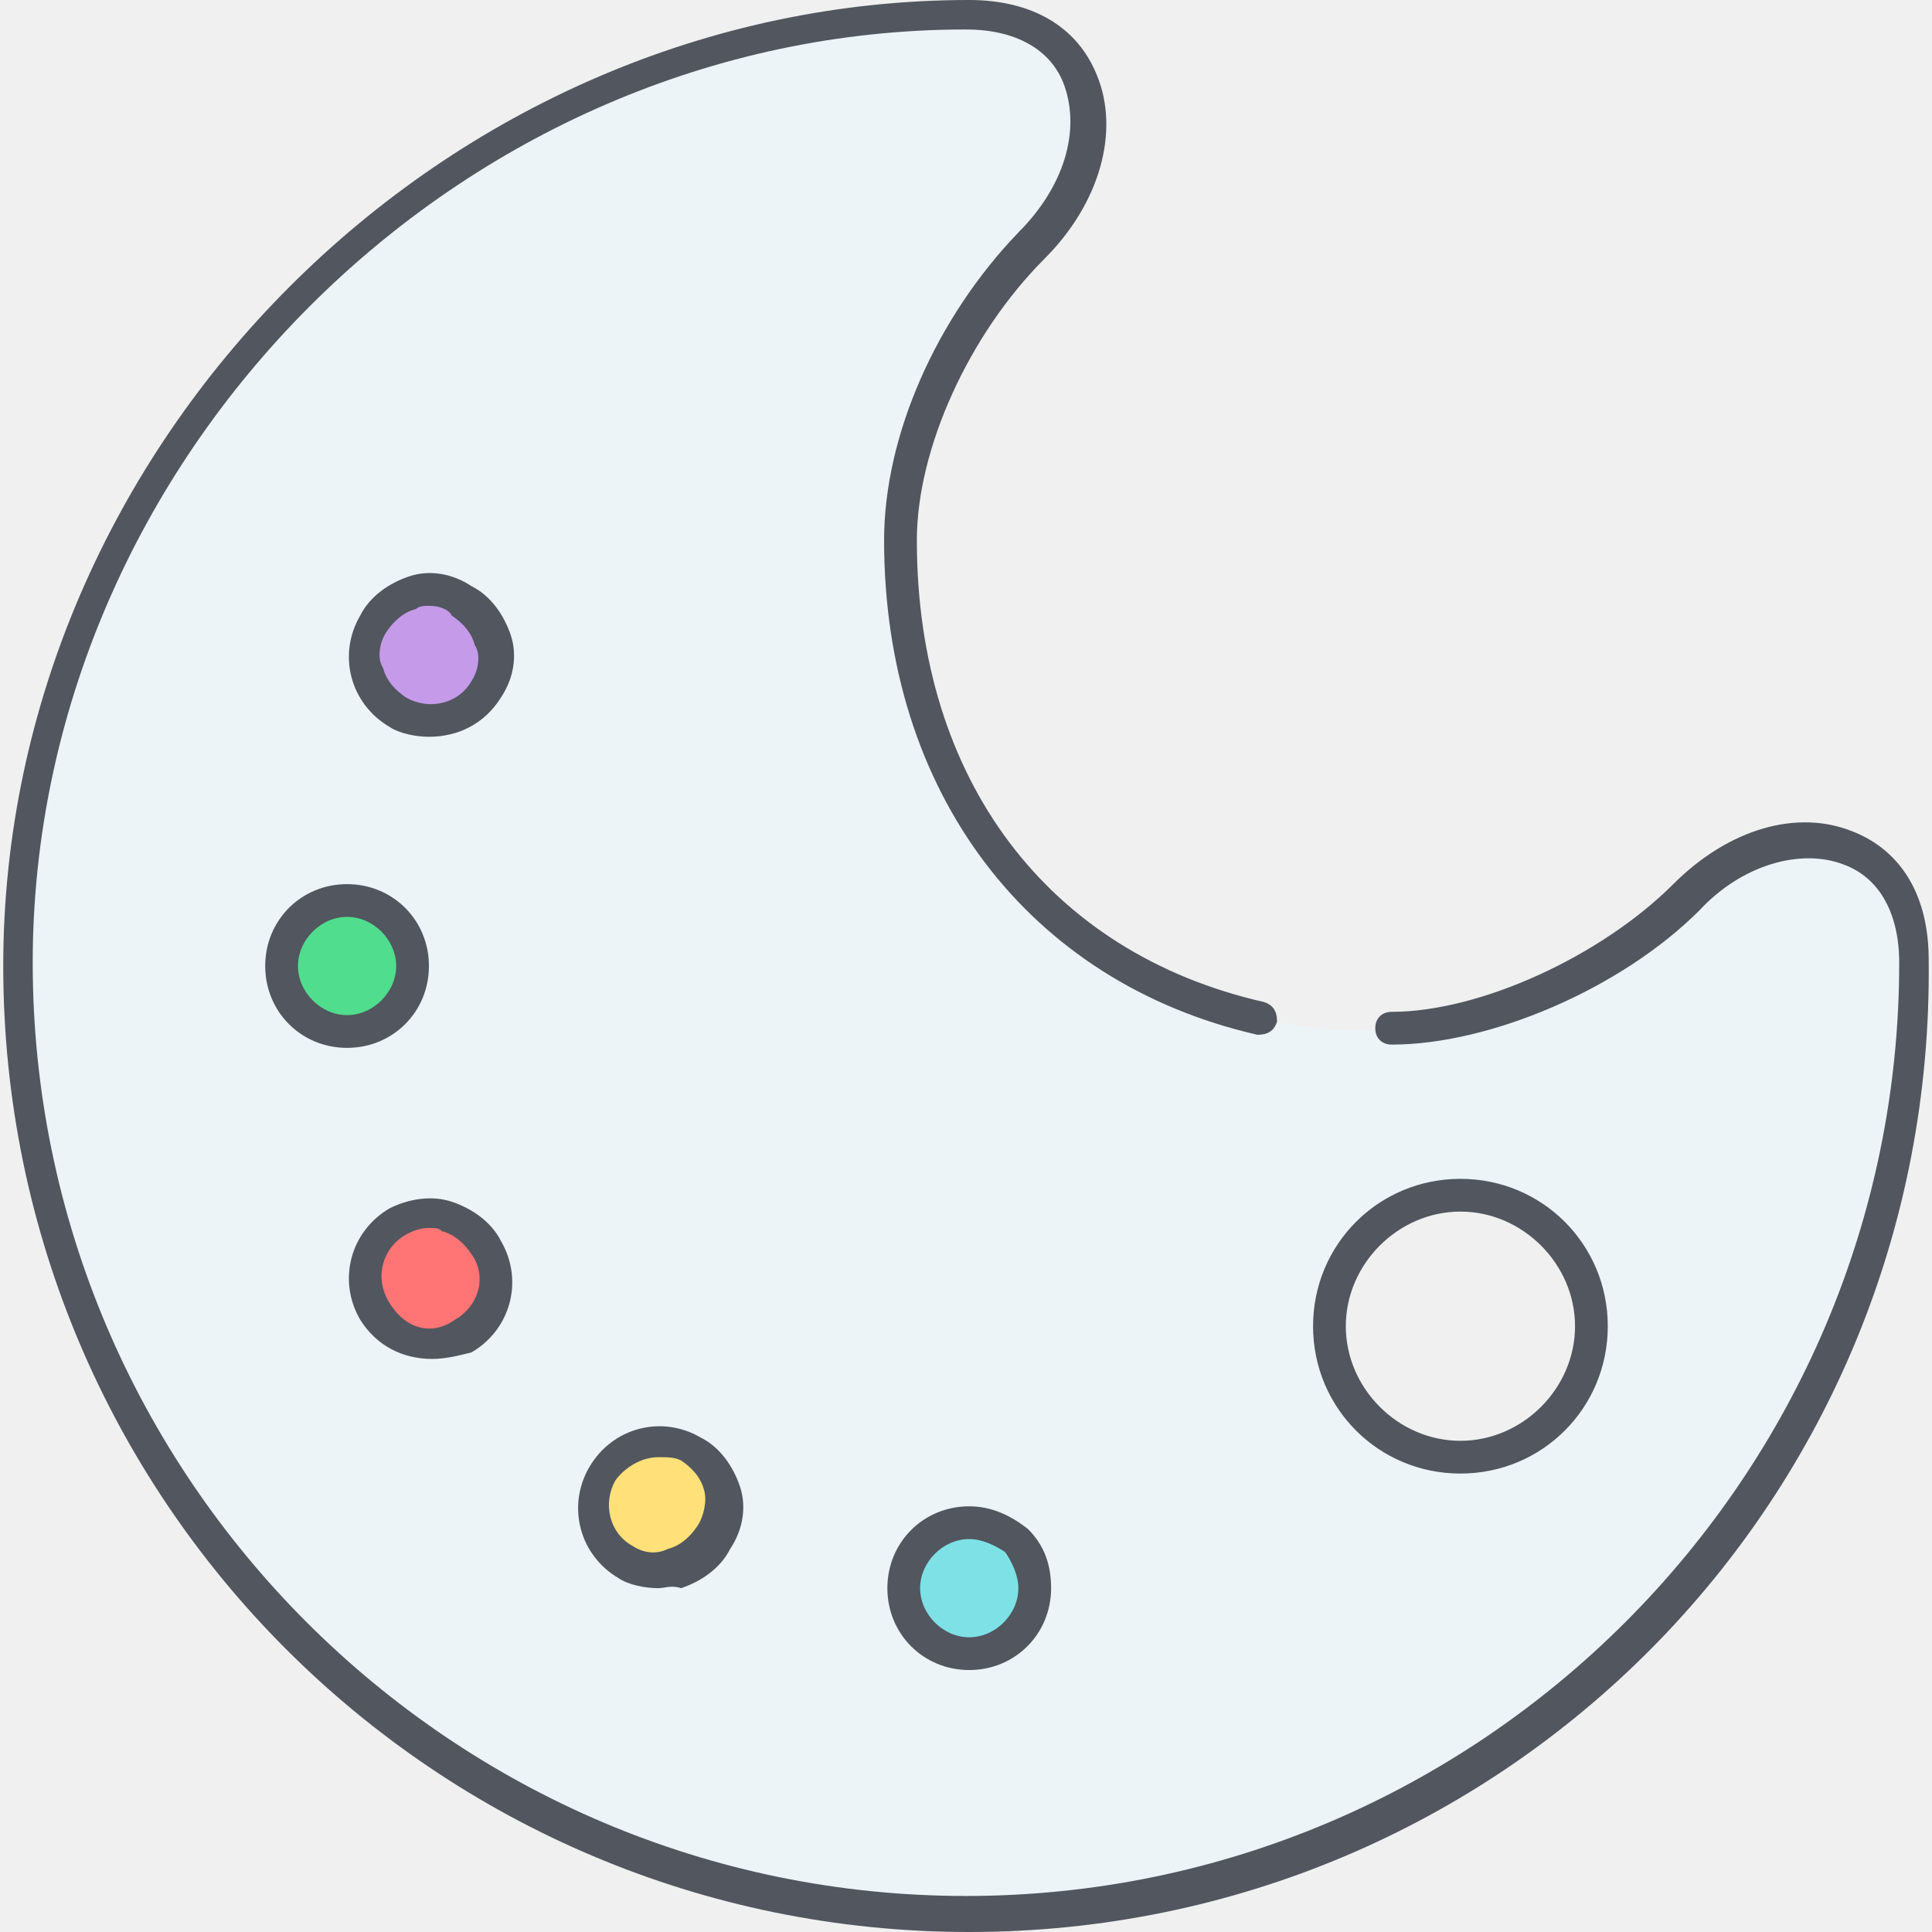
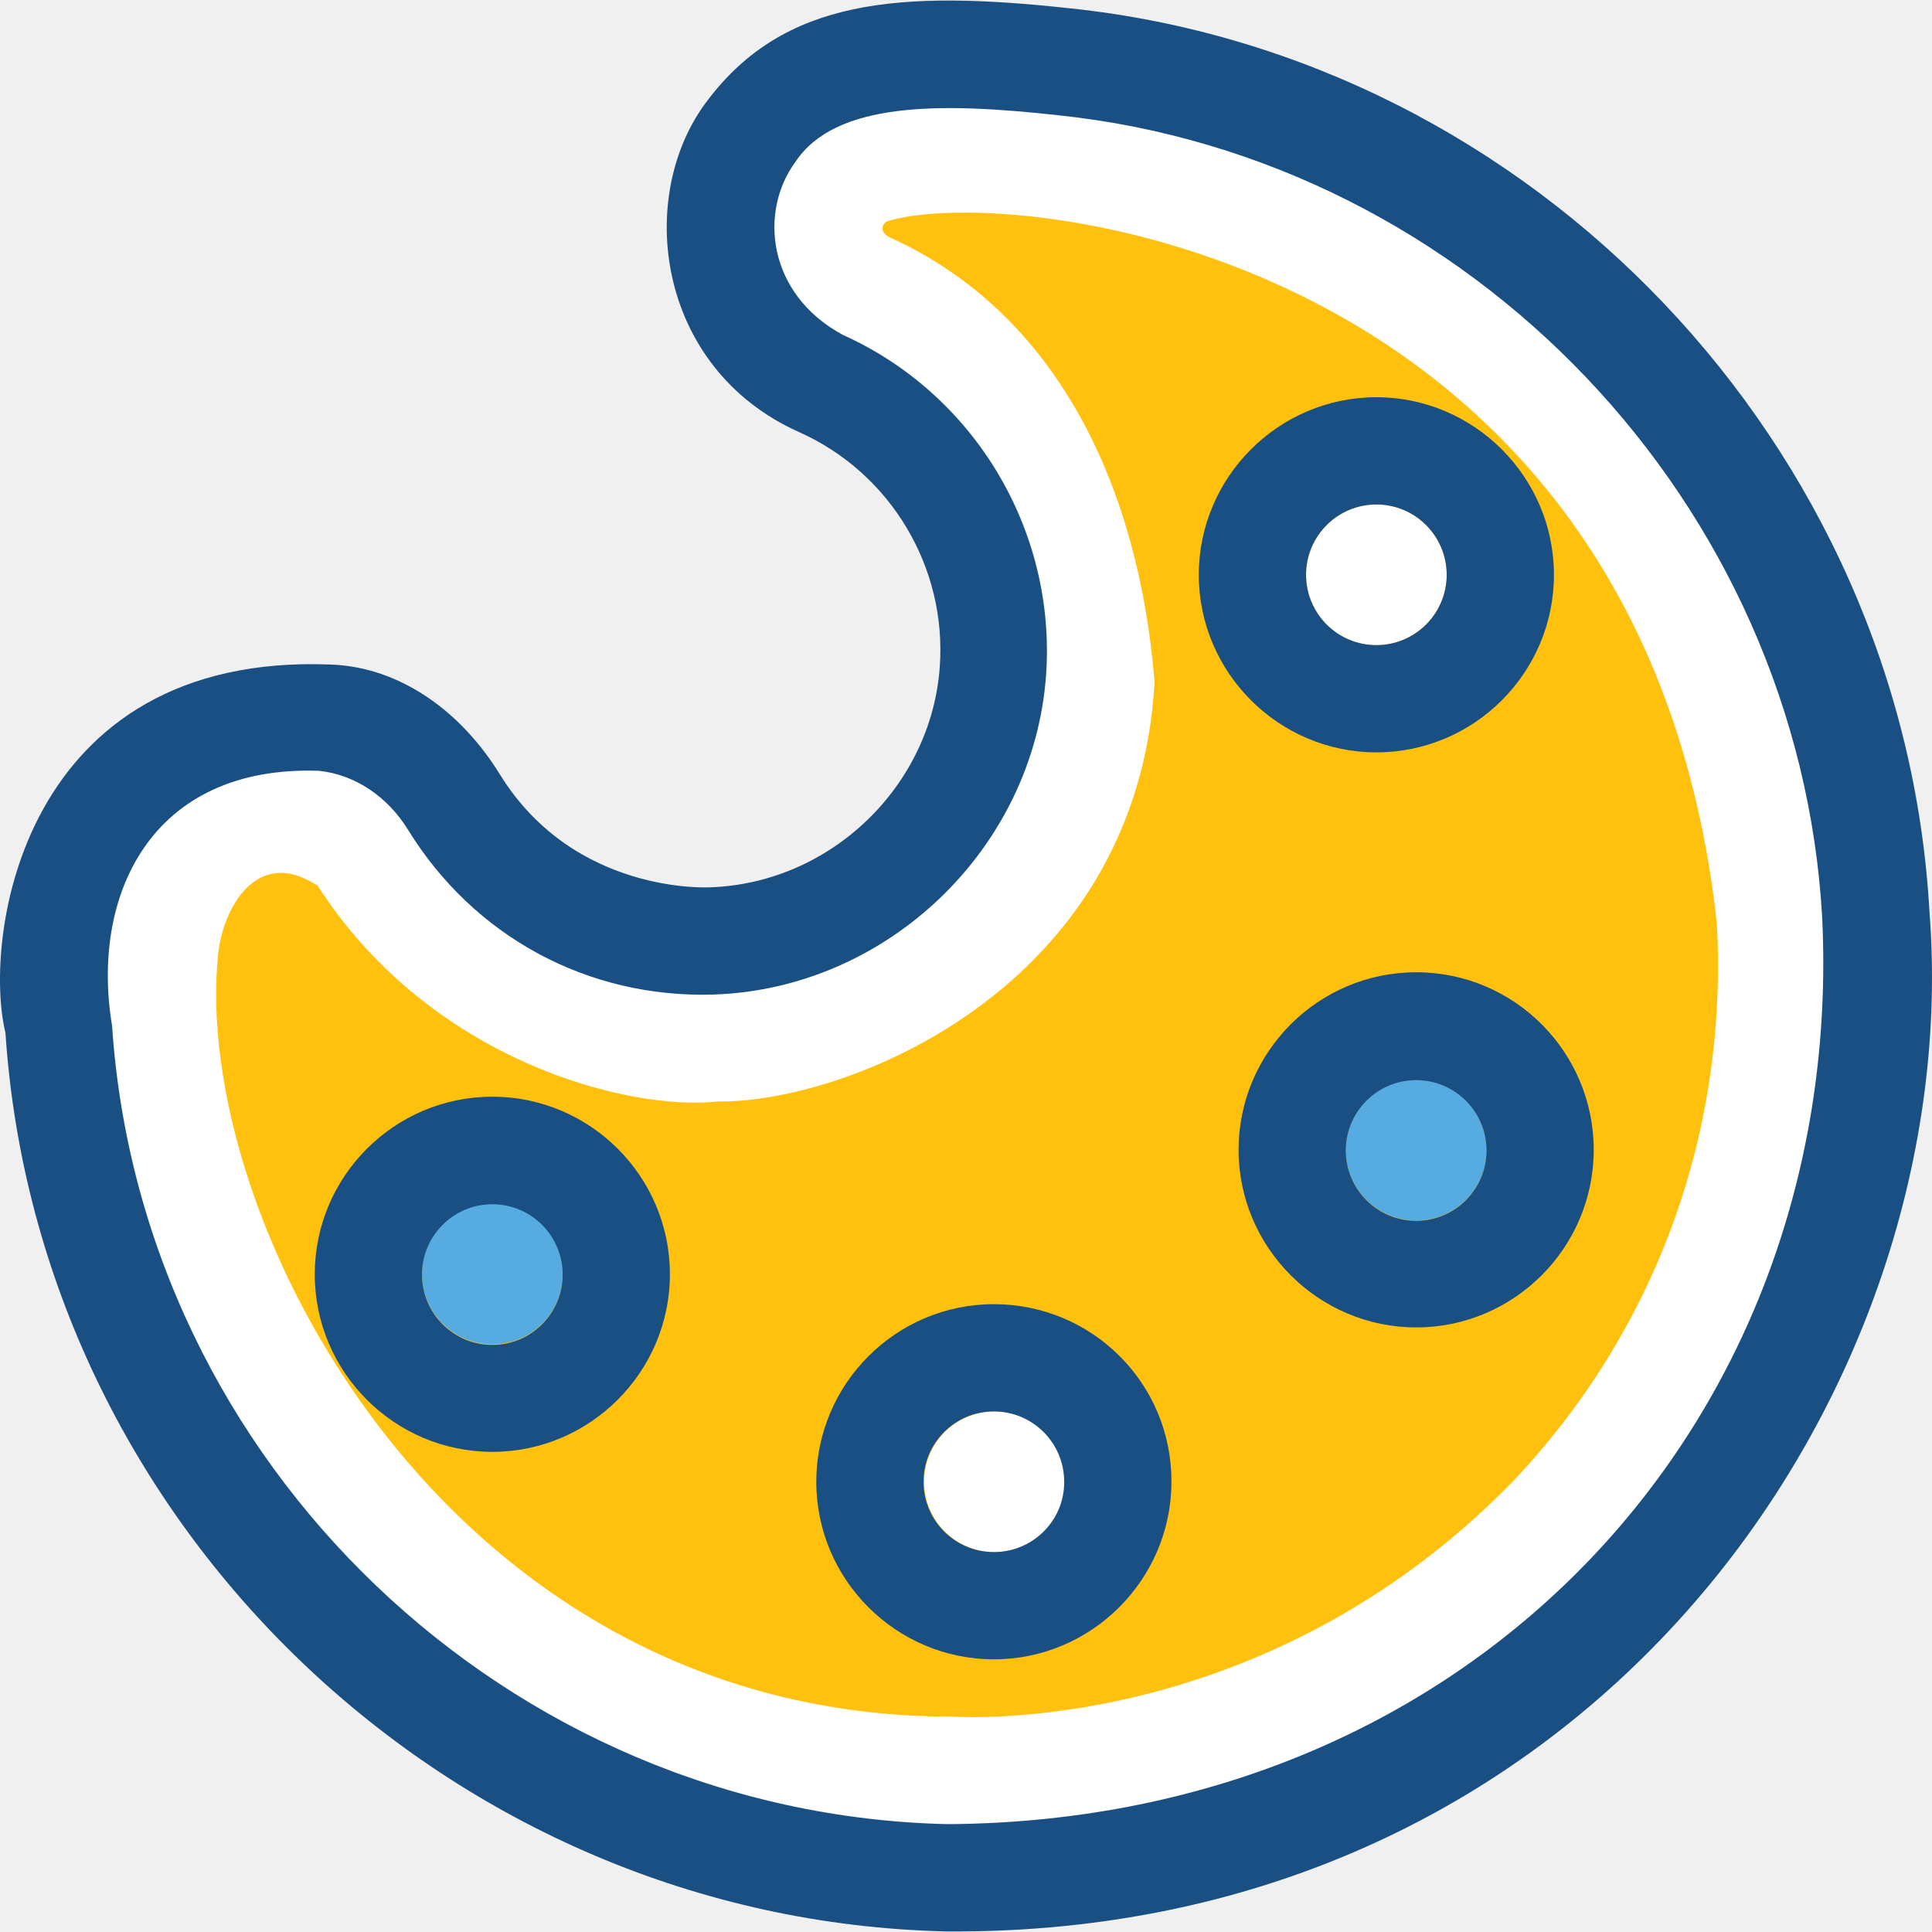
- <svg xmlns="http://www.w3.org/2000/svg" height="800px" width="800px" version="1.1" id="Layer_1" viewBox="0 0 503.467 503.467" xml:space="preserve">
-   <g transform="translate(1 1)">
-     <path style="fill:#80D6FA;" d="M251.577,395.8c9.387,0,17.067,7.68,17.067,17.067s-7.68,17.067-17.067,17.067   s-17.067-7.68-17.067-17.067S242.19,395.8,251.577,395.8z M179.044,376.173c8.533,4.267,11.093,15.36,5.973,23.04   c-5.12,8.533-15.36,11.093-23.04,5.973c-8.533-5.12-11.093-15.36-5.973-23.04C160.27,374.467,171.364,371.907,179.044,376.173z    M126.137,323.267c5.12,8.533,1.707,18.773-5.973,23.04c-8.533,4.267-18.773,1.707-23.04-5.973   c-4.267-8.533-1.707-18.773,5.973-23.04C110.777,312.173,121.017,314.733,126.137,323.267z M89.444,233.667   c9.387,0,17.067,7.68,17.067,17.067c0,9.387-7.68,17.067-17.067,17.067s-17.067-7.68-17.067-17.067   C72.377,241.347,80.057,233.667,89.444,233.667z M119.31,155.16c8.533,5.12,11.093,15.36,5.973,23.04   c-4.267,8.533-15.36,11.093-23.04,5.973c-8.533-5.12-11.093-15.36-5.973-23.04C101.39,152.6,111.63,150.04,119.31,155.16z" />
-     <path style="fill:#ECF4F7;" d="M439.31,233.667c25.6-25.6,59.733-16.213,59.733,17.067c0,136.533-110.933,247.467-247.467,247.467   S4.11,387.267,4.11,250.733C4.11,119.32,115.044,3.267,252.43,3.267c33.28,0,41.813,34.133,16.213,59.733   c-20.48,20.48-34.133,51.2-34.133,76.8c0,64.853,36.693,110.933,93.867,124.587c0,0,9.387,3.413,34.133,3.413   S420.537,252.44,439.31,233.667z M413.71,344.6c0-18.773-15.36-34.133-34.133-34.133c-18.773,0-34.133,15.36-34.133,34.133   s15.36,34.133,34.133,34.133C398.35,378.733,413.71,363.373,413.71,344.6z" />
-     <path style="fill:#7EE1E6;" d="M268.644,412.867c0-9.387-7.68-17.067-17.067-17.067s-17.067,7.68-17.067,17.067   s7.68,17.067,17.067,17.067S268.644,422.253,268.644,412.867" />
-     <path style="fill:#FFE079;" d="M185.017,400.067c5.12-8.533,1.707-18.773-5.973-23.04c-7.68-5.12-18.773-1.707-23.04,5.973   c-4.267,8.533-1.707,18.773,5.973,23.04C170.51,410.307,180.75,407.747,185.017,400.067" />
-     <path style="fill:#C49AE9;" d="M126.137,178.2c4.267-8.533,1.707-18.773-5.973-23.04c-8.533-5.12-18.773-1.707-23.04,5.973   c-5.12,8.533-1.707,18.773,5.973,23.04C110.777,189.293,121.017,186.733,126.137,178.2" />
-     <path style="fill:#FF7474;" d="M119.31,346.307c8.533-5.12,11.093-15.36,5.973-23.04s-15.36-11.093-23.04-5.973   c-8.533,5.12-11.093,15.36-5.973,23.04C101.39,348.867,111.63,351.427,119.31,346.307" />
-     <path style="fill:#50DD8E;" d="M106.51,250.733c0-9.387-7.68-17.067-17.067-17.067s-17.067,7.68-17.067,17.067   c0,9.387,7.68,17.067,17.067,17.067S106.51,260.12,106.51,250.733" />
+ <svg xmlns="http://www.w3.org/2000/svg" height="800px" width="800px" version="1.1" id="Layer_1" viewBox="0 0 392.475 392.475" xml:space="preserve">
+   <path style="fill:#FFFFFF;" d="M370.236,186.392c-4.719-84.17-71.37-154.246-155.152-163.038  c-23.984-2.651-45.382-2.844-53.463,9.503c-7.434,9.956-5.818,26.764,9.632,35.103c26.828,11.96,43.442,39.822,41.309,69.107  c-2.521,35.232-32.194,63.741-67.556,64.905c-25.6,0.776-48.808-11.83-62.061-33.487c-4.202-6.853-10.731-11.184-18.036-11.96  c-34.392-1.228-46.545,25.406-42.085,51.782c5.947,89.018,80.549,160.259,169.826,162.198  C300.547,369.858,374.955,287.37,370.236,186.392z" />
+   <path style="fill:#FFC10D;" d="M348.773,187.62C333.84,50.893,205.064,36.929,180.046,45.01c-1.164,1.034-1.034,2.004,0.323,3.038  c35.168,15.709,51.135,52.105,54.174,90.57c-3.556,62.642-63.03,85.463-88.63,85.139c-18.23,2.004-58.44-8.21-81.39-43.83  c-12.606-8.275-19.265,5.107-20.17,13.576c-5.818,53.333,45.899,155.216,148.881,155.216c1.164,0,63.03,4.59,114.036-47.709  C336.361,270.303,351.036,230.093,348.773,187.62z" />
+   <path style="fill:#194F82;" d="M391.957,185.163C386.656,90.521,311.602,11.588,217.412,1.697  c-34.844-3.814-58.053-1.875-73.568,18.554c-14.933,19.265-10.667,54.562,18.554,67.556c18.489,8.275,29.996,27.41,28.509,47.709  c-1.745,24.242-22.174,43.895-46.61,44.735c0,0-27.604,1.681-42.796-23.014c-7.822-12.671-20.17-21.721-34.263-22.238  C4.337,132.477-3.55,190.594,1.105,209.794C7.763,309.996,91.675,390.093,192.2,392.355  C323.755,393.39,399.521,282.133,391.957,185.163z M192.588,370.57c-89.341-1.939-163.879-73.18-169.826-162.198  c-4.396-26.246,7.758-53.01,42.085-51.782c7.24,0.776,13.834,5.172,18.036,11.96c13.317,21.657,36.461,34.263,62.061,33.487  c35.362-1.164,65.034-29.673,67.556-64.905c2.069-29.349-14.545-57.083-41.309-69.107c-15.386-8.339-17.002-25.083-9.632-35.103  c8.145-12.347,29.608-12.154,53.463-9.503c83.717,8.792,150.432,78.869,155.152,163.038  C374.955,287.37,300.547,369.858,192.588,370.57z" />
+   <path style="fill:#FFFFFF;" d="M279.602,131.054c7.887,0,14.287-6.4,14.287-14.287s-6.4-14.287-14.287-14.287  s-14.287,6.4-14.287,14.287C265.315,124.654,271.715,131.054,279.602,131.054z" />
+   <path style="fill:#56ACE0;" d="M287.683,247.935c7.887,0,14.287-6.4,14.287-14.287s-6.4-14.287-14.287-14.287  s-14.287,6.4-14.287,14.287S279.796,247.935,287.683,247.935z" />
+   <path style="fill:#FFFFFF;" d="M216.313,301.01c0-7.887-6.4-14.287-14.287-14.287c-7.887,0-14.287,6.4-14.287,14.287  c0,7.887,6.4,14.287,14.287,14.287C209.913,315.297,216.313,308.897,216.313,301.01z" />
+   <path style="fill:#56ACE0;" d="M114.301,258.796c0-7.887-6.4-14.287-14.287-14.287s-14.287,6.4-14.287,14.287  c0,7.887,6.4,14.287,14.287,14.287S114.301,266.747,114.301,258.796z" />
+   <g>
+     <path style="fill:#194F82;" d="M279.602,152.84c19.911,0,36.073-16.226,36.073-36.073s-16.226-36.073-36.073-36.073   c-19.846,0-36.073,16.226-36.073,36.073S259.755,152.84,279.602,152.84z M279.602,102.481c7.887,0,14.287,6.4,14.287,14.287   s-6.4,14.287-14.287,14.287s-14.287-6.4-14.287-14.287S271.715,102.481,279.602,102.481z" />
+     <path style="fill:#194F82;" d="M287.683,197.511c-19.911,0-36.073,16.226-36.073,36.073s16.226,36.073,36.073,36.073   c19.911,0,36.073-16.226,36.073-36.073S307.658,197.511,287.683,197.511z M287.683,248c-7.887,0-14.287-6.4-14.287-14.287   s6.4-14.287,14.287-14.287s14.287,6.4,14.287,14.287S295.569,248,287.683,248z" />
+     <path style="fill:#194F82;" d="M201.897,264.937c-19.911,0-36.073,16.226-36.073,36.073c0,19.911,16.226,36.073,36.073,36.073   s36.073-16.226,36.073-36.073C238.034,281.034,221.872,264.937,201.897,264.937z M201.897,315.297   c-7.887,0-14.287-6.4-14.287-14.287c0-7.887,6.4-14.287,14.287-14.287c7.887,0,14.287,6.4,14.287,14.287   C216.248,308.897,209.784,315.297,201.897,315.297z" />
+     <path style="fill:#194F82;" d="M100.014,222.788c-19.911,0-36.073,16.226-36.073,36.073c0,19.911,16.226,36.073,36.073,36.073   s36.073-16.226,36.073-36.073C136.087,238.949,119.86,222.788,100.014,222.788z M100.014,273.212   c-7.887,0-14.287-6.4-14.287-14.287s6.4-14.287,14.287-14.287s14.287,6.4,14.287,14.287S107.901,273.212,100.014,273.212z" />
  </g>
-   <path style="fill:#51565F;" d="M252.577,503.467c-139.093,0-251.733-112.64-251.733-251.733C0.844,115.2,116.044,0,252.577,0  c16.213,0,28.16,6.827,33.28,19.627c5.973,14.507,0.853,33.28-13.653,47.787c-19.627,19.627-33.28,49.493-33.28,73.387  c0,62.293,34.133,107.52,90.453,120.32c2.56,0.853,3.413,2.56,3.413,5.12c-0.853,2.56-2.56,3.413-5.12,3.413  C267.937,256,230.39,206.507,230.39,140.8c0-27.307,13.653-58.027,34.987-80.213c11.947-11.947,16.213-26.453,11.947-38.4  c-3.413-9.387-12.8-14.507-25.6-14.507c-132.267,0-243.2,111.787-243.2,243.2c0,133.973,109.227,243.2,243.2,243.2  s243.2-109.227,243.2-243.2c0-12.8-5.12-22.187-14.507-25.6c-11.093-4.267-26.453,0-37.547,11.947  c-20.48,20.48-54.613,34.987-80.213,34.987c-2.56,0-4.267-1.707-4.267-4.267s1.707-4.267,4.267-4.267  c23.04,0,54.613-14.507,73.387-33.28c14.507-14.507,32.427-19.627,46.933-13.653c12.8,5.12,19.627,17.067,19.627,33.28  C504.31,390.827,391.67,503.467,252.577,503.467z M252.577,435.2c-11.947,0-21.333-9.387-21.333-21.333  c0-11.947,9.387-21.333,21.333-21.333c5.973,0,11.093,2.56,15.36,5.973c4.267,4.267,5.973,9.387,5.973,15.36  C273.91,425.813,264.524,435.2,252.577,435.2z M252.577,401.067c-6.827,0-12.8,5.973-12.8,12.8c0,6.827,5.973,12.8,12.8,12.8  s12.8-5.973,12.8-12.8c0-3.413-1.707-6.827-3.413-9.387C259.404,402.773,255.99,401.067,252.577,401.067z M171.51,413.867  c-3.413,0-7.68-0.853-10.24-2.56c-10.24-5.973-13.653-18.773-7.68-29.013c5.973-10.24,18.773-13.653,29.013-7.68l0,0  c5.12,2.56,8.533,7.68,10.24,12.8c1.707,5.12,0.853,11.093-2.56,16.213c-2.56,5.12-7.68,8.533-12.8,10.24  C174.924,413.013,173.217,413.867,171.51,413.867z M171.51,379.733c-4.267,0-8.533,2.56-11.093,5.973  c-3.413,5.973-1.707,13.653,4.267,17.067c2.56,1.707,5.973,2.56,9.387,0.853c3.413-0.853,5.973-3.413,7.68-5.973  c1.707-2.56,2.56-6.827,1.707-9.387c-0.853-3.413-3.413-5.973-5.973-7.68l0,0C175.777,379.733,174.07,379.733,171.51,379.733z   M380.577,384c-21.333,0-38.4-17.067-38.4-38.4c0-21.333,17.067-38.4,38.4-38.4c21.333,0,38.4,17.067,38.4,38.4  C418.977,366.933,401.91,384,380.577,384z M380.577,315.733c-16.213,0-29.867,13.653-29.867,29.867  c0,16.213,13.653,29.867,29.867,29.867c16.213,0,29.867-13.653,29.867-29.867C410.444,329.387,396.79,315.733,380.577,315.733z   M112.63,354.133c-7.68,0-14.507-3.413-18.773-10.24c-5.973-10.24-2.56-23.04,7.68-29.013c5.12-2.56,11.093-3.413,16.213-1.707  c5.12,1.707,10.24,5.12,12.8,10.24c5.973,10.24,2.56,23.04-7.68,29.013C119.457,353.28,116.044,354.133,112.63,354.133z   M111.777,320c-2.56,0-4.267,0.853-5.973,1.707c-5.973,3.413-8.533,11.093-4.267,17.92c4.267,6.827,11.093,8.533,17.067,4.267  c5.973-3.413,8.533-11.093,4.267-17.067l0,0c-1.707-2.56-4.267-5.12-7.68-5.973C114.337,320,113.484,320,111.777,320z   M90.444,273.067c-11.947,0-21.333-9.387-21.333-21.333c0-11.947,9.387-21.333,21.333-21.333s21.333,9.387,21.333,21.333  C111.777,263.68,102.39,273.067,90.444,273.067z M90.444,238.933c-6.827,0-12.8,5.973-12.8,12.8c0,6.827,5.973,12.8,12.8,12.8  c6.827,0,12.8-5.973,12.8-12.8C103.244,244.907,97.27,238.933,90.444,238.933z M111.777,192c-3.413,0-7.68-0.853-10.24-2.56  c-10.24-5.973-13.653-18.773-7.68-29.013c2.56-5.12,7.68-8.533,12.8-10.24c5.12-1.707,11.093-0.853,16.213,2.56  c5.12,2.56,8.533,7.68,10.24,12.8c1.707,5.12,0.853,11.093-2.56,16.213l0,0C126.284,188.587,119.457,192,111.777,192z   M111.777,157.867c-0.853,0-2.56,0-3.413,0.853c-3.413,0.853-5.973,3.413-7.68,5.973c-1.707,2.56-2.56,6.827-0.853,9.387  c0.853,3.413,3.413,5.973,5.973,7.68c5.973,3.413,13.653,1.707,17.067-4.267l0,0c1.707-2.56,2.56-6.827,0.853-9.387  c-0.853-3.413-3.413-5.973-5.973-7.68C116.897,158.72,114.337,157.867,111.777,157.867z" />
</svg>
